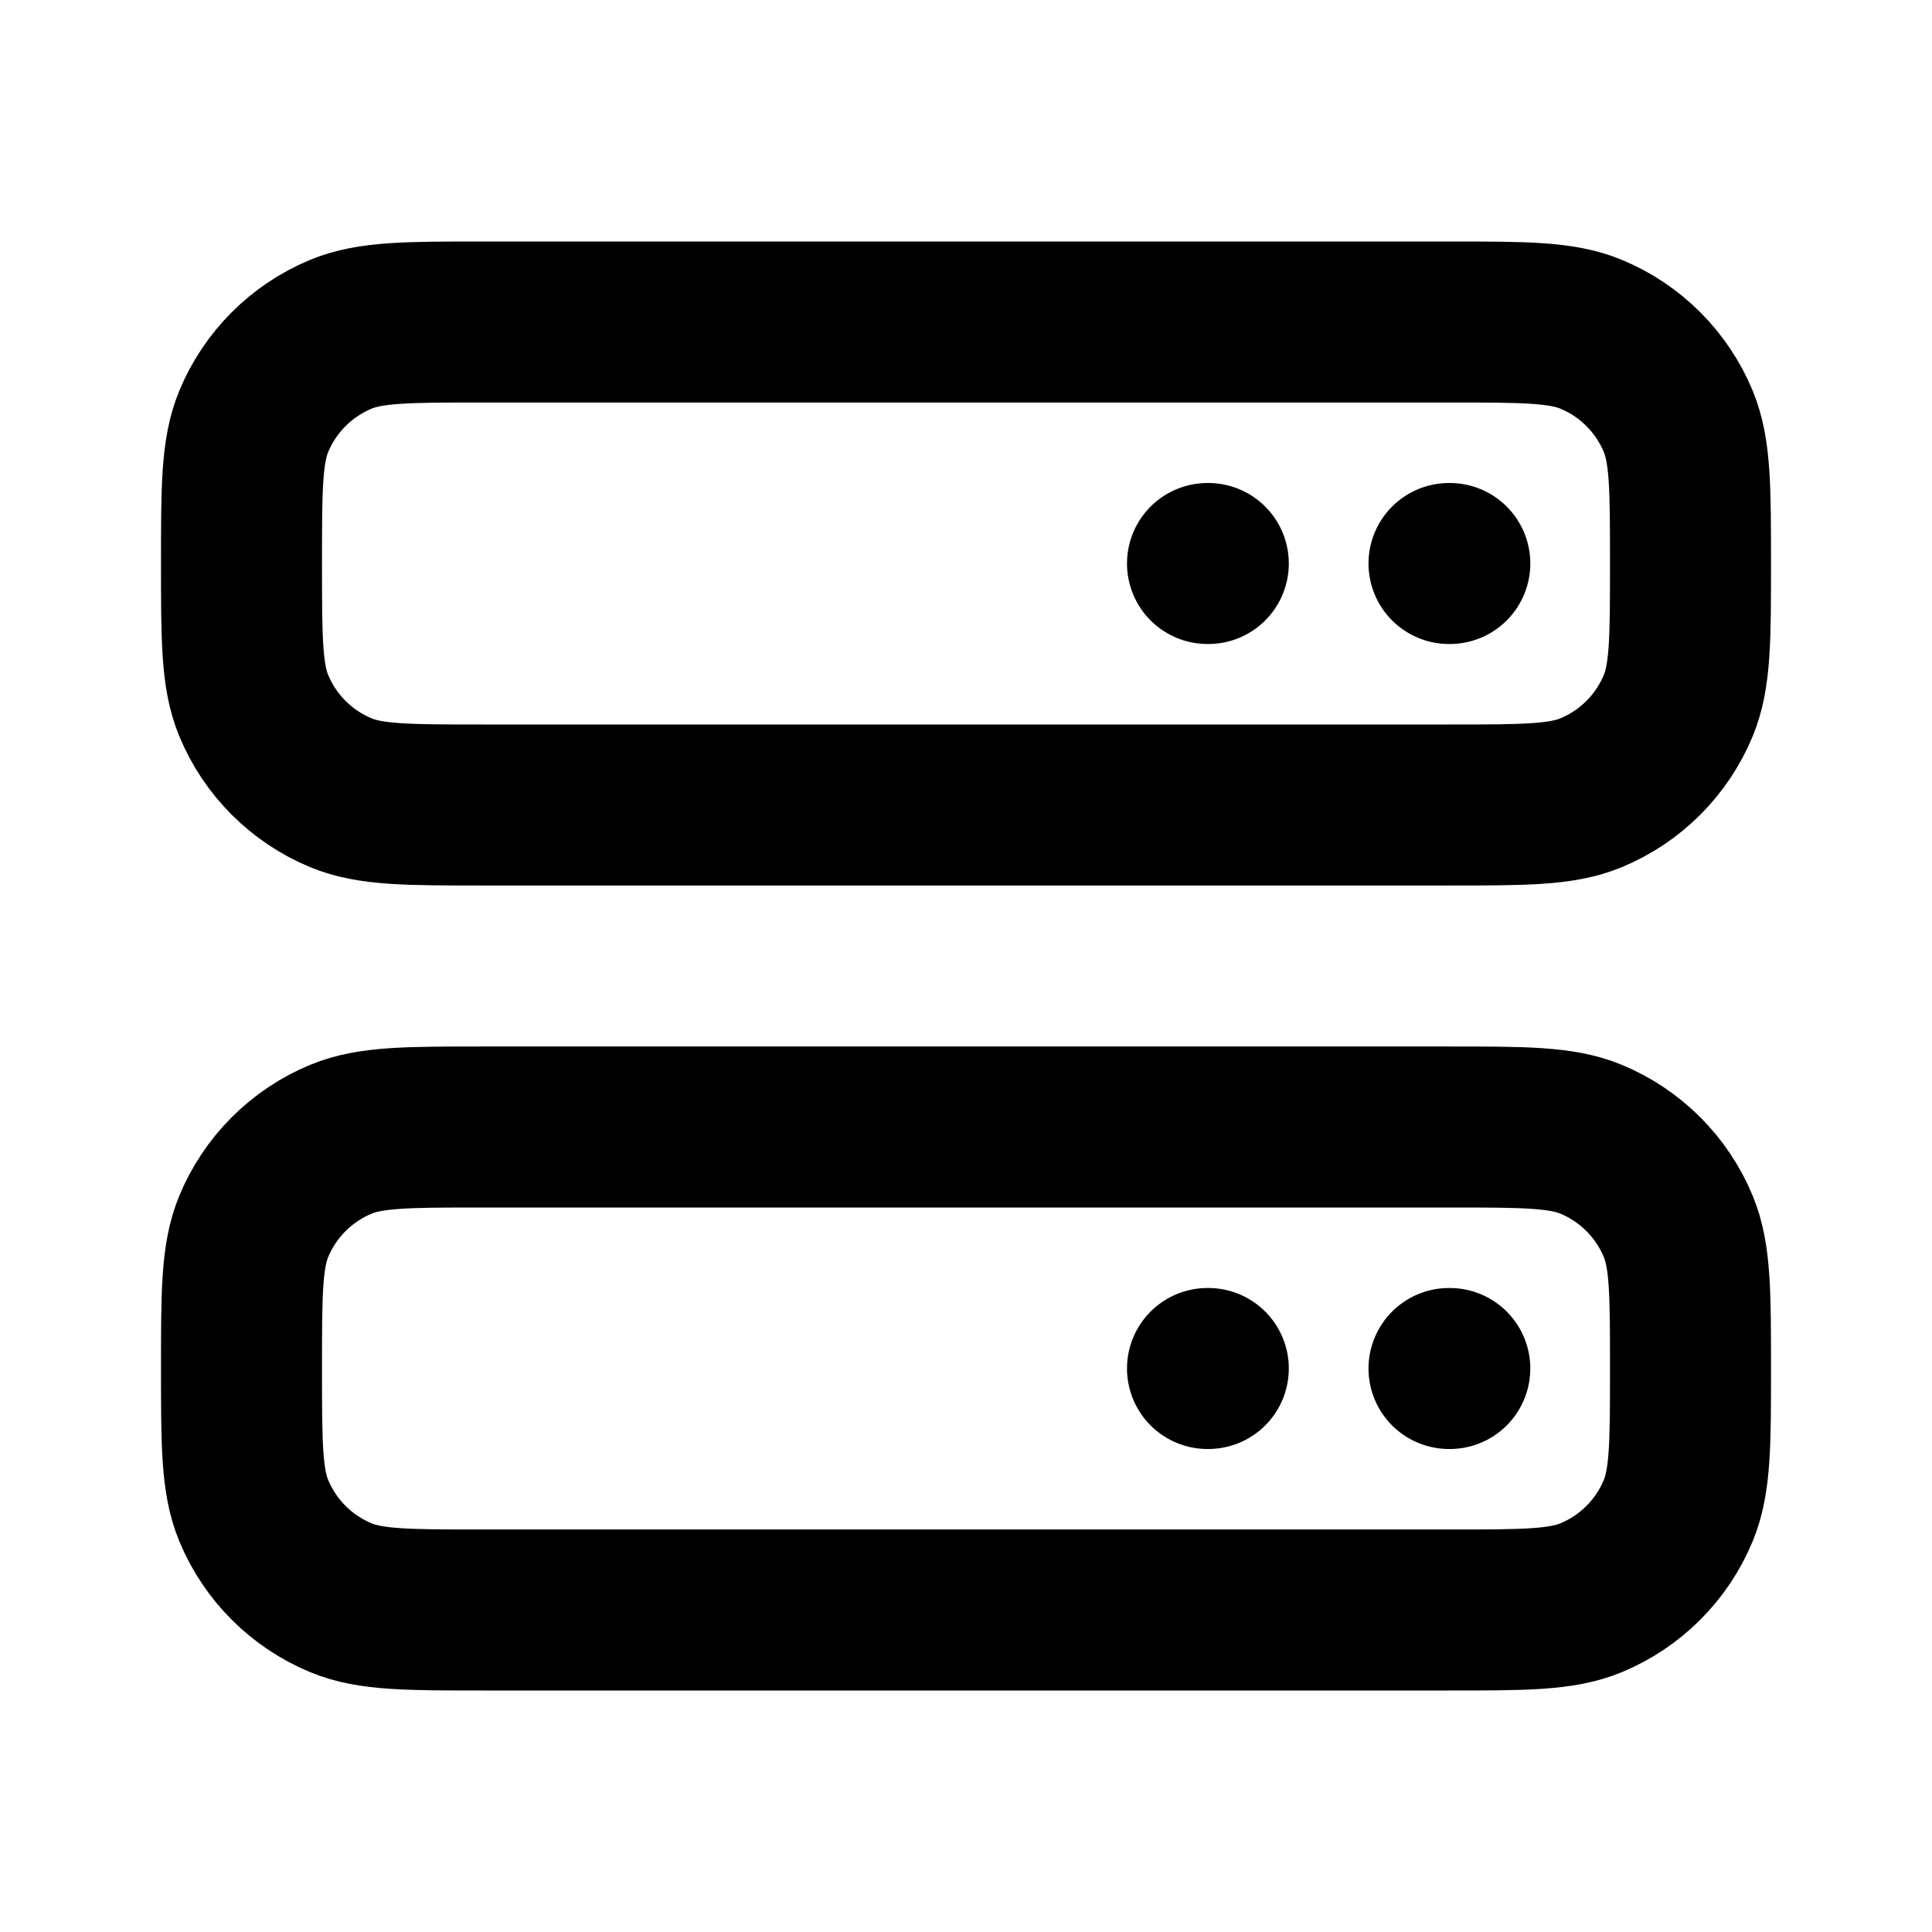
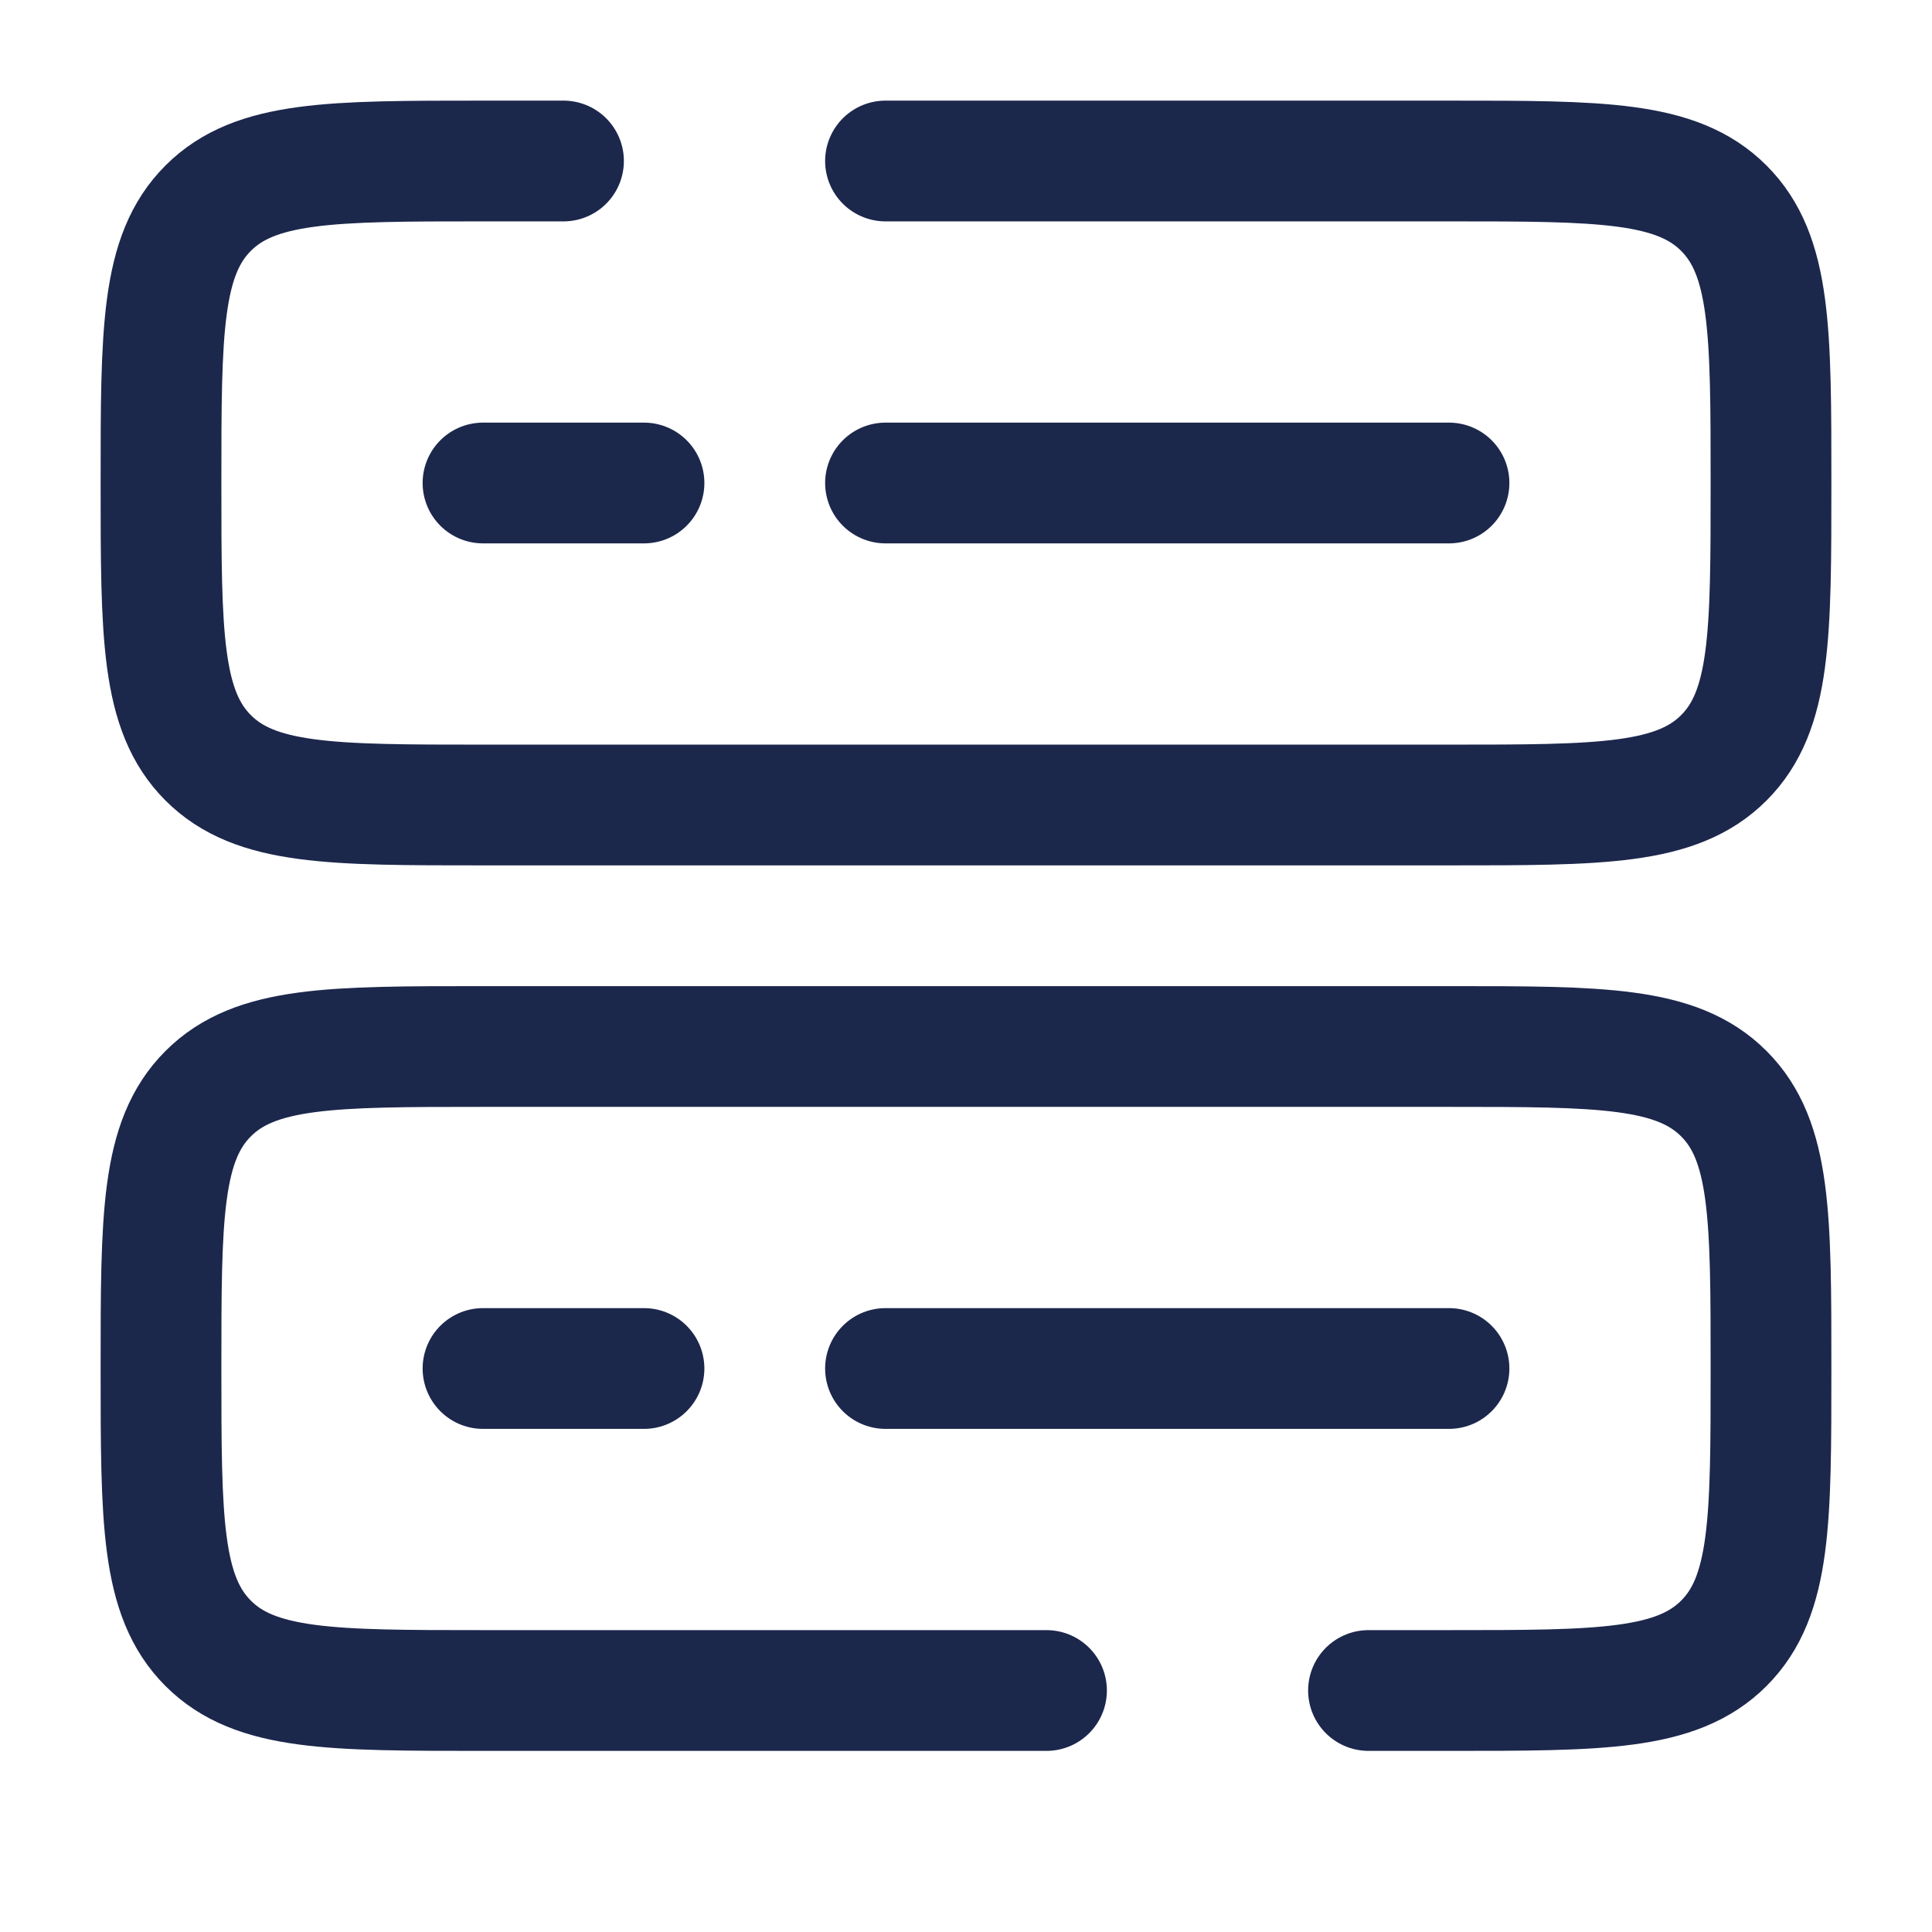
<svg xmlns="http://www.w3.org/2000/svg" width="800px" height="800px" viewBox="0 0 24 24" fill="none">
-   <path d="M18 7H18.01M15 7H15.01M18 17H18.01M15 17H15.01M6 10H18C18.932 10 19.398 10 19.765 9.848C20.255 9.645 20.645 9.255 20.848 8.765C21 8.398 21 7.932 21 7C21 6.068 21 5.602 20.848 5.235C20.645 4.745 20.255 4.355 19.765 4.152C19.398 4 18.932 4 18 4H6C5.068 4 4.602 4 4.235 4.152C3.745 4.355 3.355 4.745 3.152 5.235C3 5.602 3 6.068 3 7C3 7.932 3 8.398 3.152 8.765C3.355 9.255 3.745 9.645 4.235 9.848C4.602 10 5.068 10 6 10ZM6 20H18C18.932 20 19.398 20 19.765 19.848C20.255 19.645 20.645 19.255 20.848 18.765C21 18.398 21 17.932 21 17C21 16.068 21 15.602 20.848 15.235C20.645 14.745 20.255 14.355 19.765 14.152C19.398 14 18.932 14 18 14H6C5.068 14 4.602 14 4.235 14.152C3.745 14.355 3.355 14.745 3.152 15.235C3 15.602 3 16.068 3 17C3 17.932 3 18.398 3.152 18.765C3.355 19.255 3.745 19.645 4.235 19.848C4.602 20 5.068 20 6 20Z" stroke="#000000" stroke-width="2" stroke-linecap="round" stroke-linejoin="round" />
+   <g id="SVGRepo_bgCarrier" stroke-width="0" />
+   <g id="SVGRepo_tracerCarrier" stroke-linecap="round" stroke-linejoin="round" />
+   <g id="SVGRepo_iconCarrier">
+     <path d="M13 21H6C4.114 21 3.172 21 2.586 20.414C2 19.828 2 18.886 2 17C2 15.114 2 14.172 2.586 13.586C3.172 13 4.114 13 6 13H18C19.886 13 20.828 13 21.414 13.586C22 14.172 22 15.114 22 17C22 18.886 22 19.828 21.414 20.414C20.828 21 19.886 21 18 21H17" stroke="#1C274C" stroke-width="1.5" stroke-linecap="round" />
+     <path d="M11 2H18C19.886 2 20.828 2 21.414 2.586C22 3.172 22 4.114 22 6C22 7.886 22 8.828 21.414 9.414C20.828 10 19.886 10 18 10H6C4.114 10 3.172 10 2.586 9.414C2 8.828 2 7.886 2 6C2 4.114 2 3.172 2.586 2.586C3.172 2 4.114 2 6 2H7" stroke="#1C274C" stroke-width="1.5" stroke-linecap="round" />
+     <path d="M11 6H18" stroke="#1C274C" stroke-width="1.5" stroke-linecap="round" />
+     <path d="M6 6H8" stroke="#1C274C" stroke-width="1.5" stroke-linecap="round" />
+     <path d="M11 17H18" stroke="#1C274C" stroke-width="1.5" stroke-linecap="round" />
+     <path d="M6 17H8" stroke="#1C274C" stroke-width="1.5" stroke-linecap="round" />
+   </g>
</svg>
